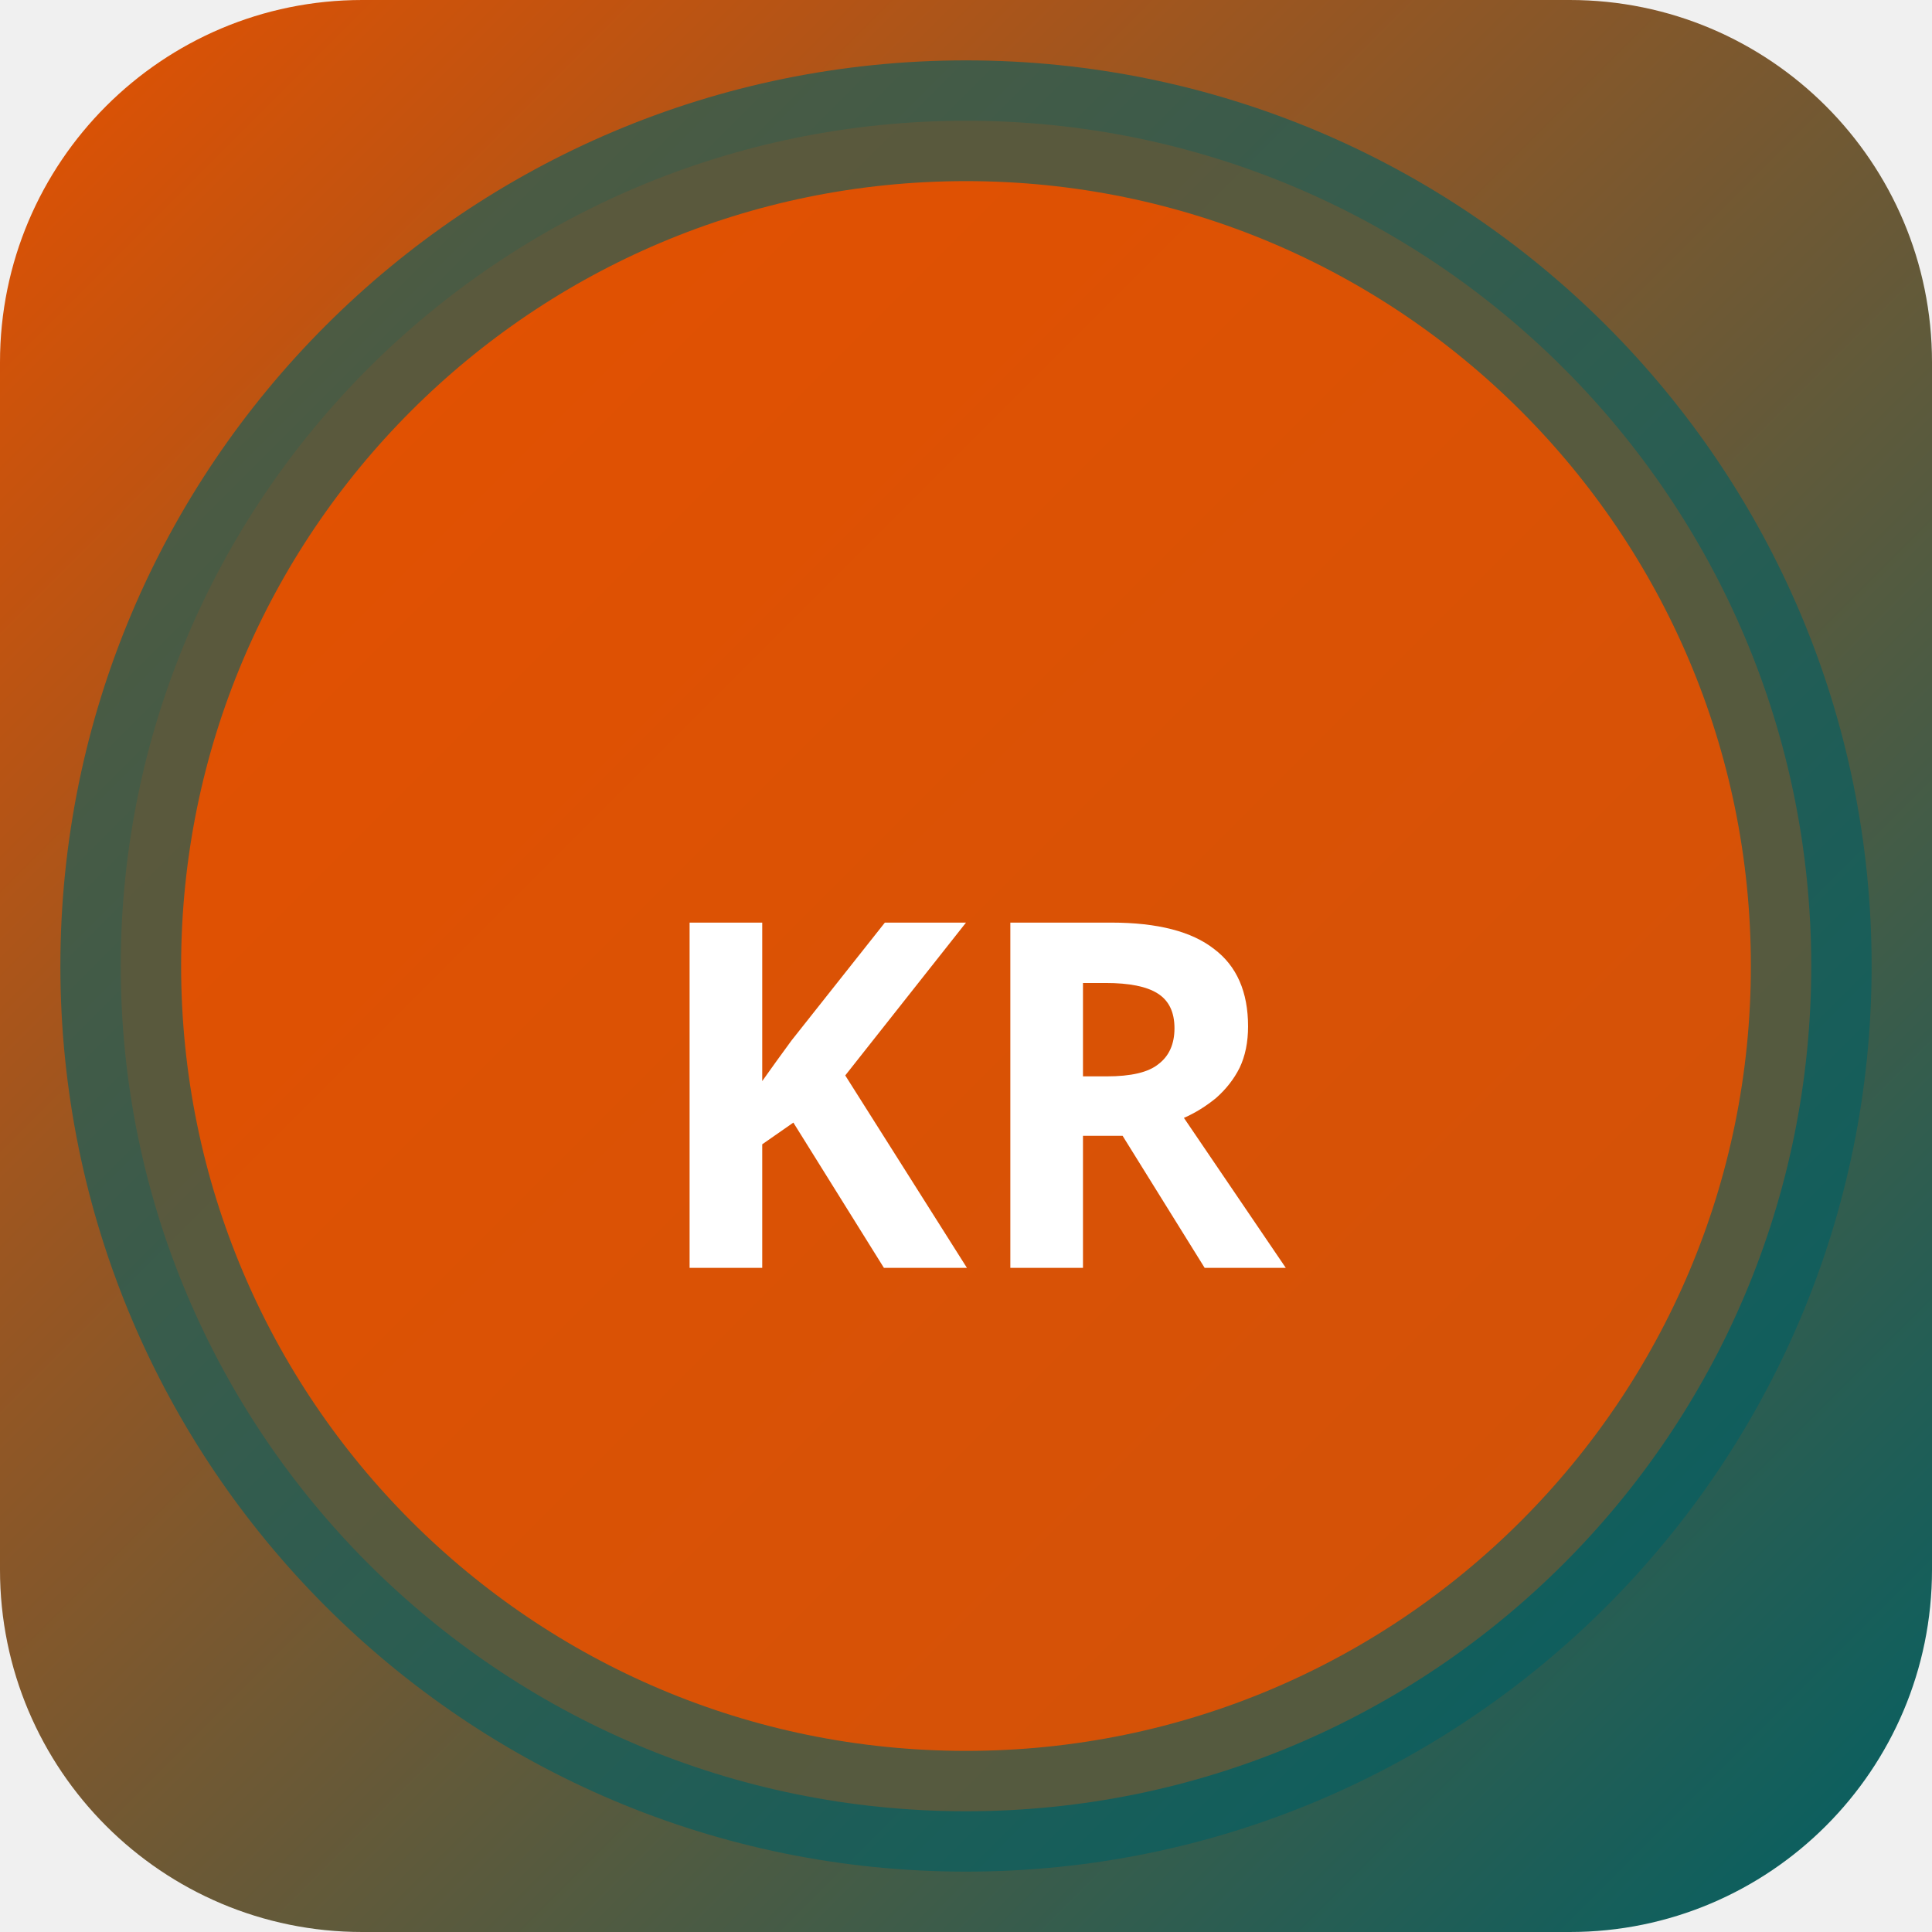
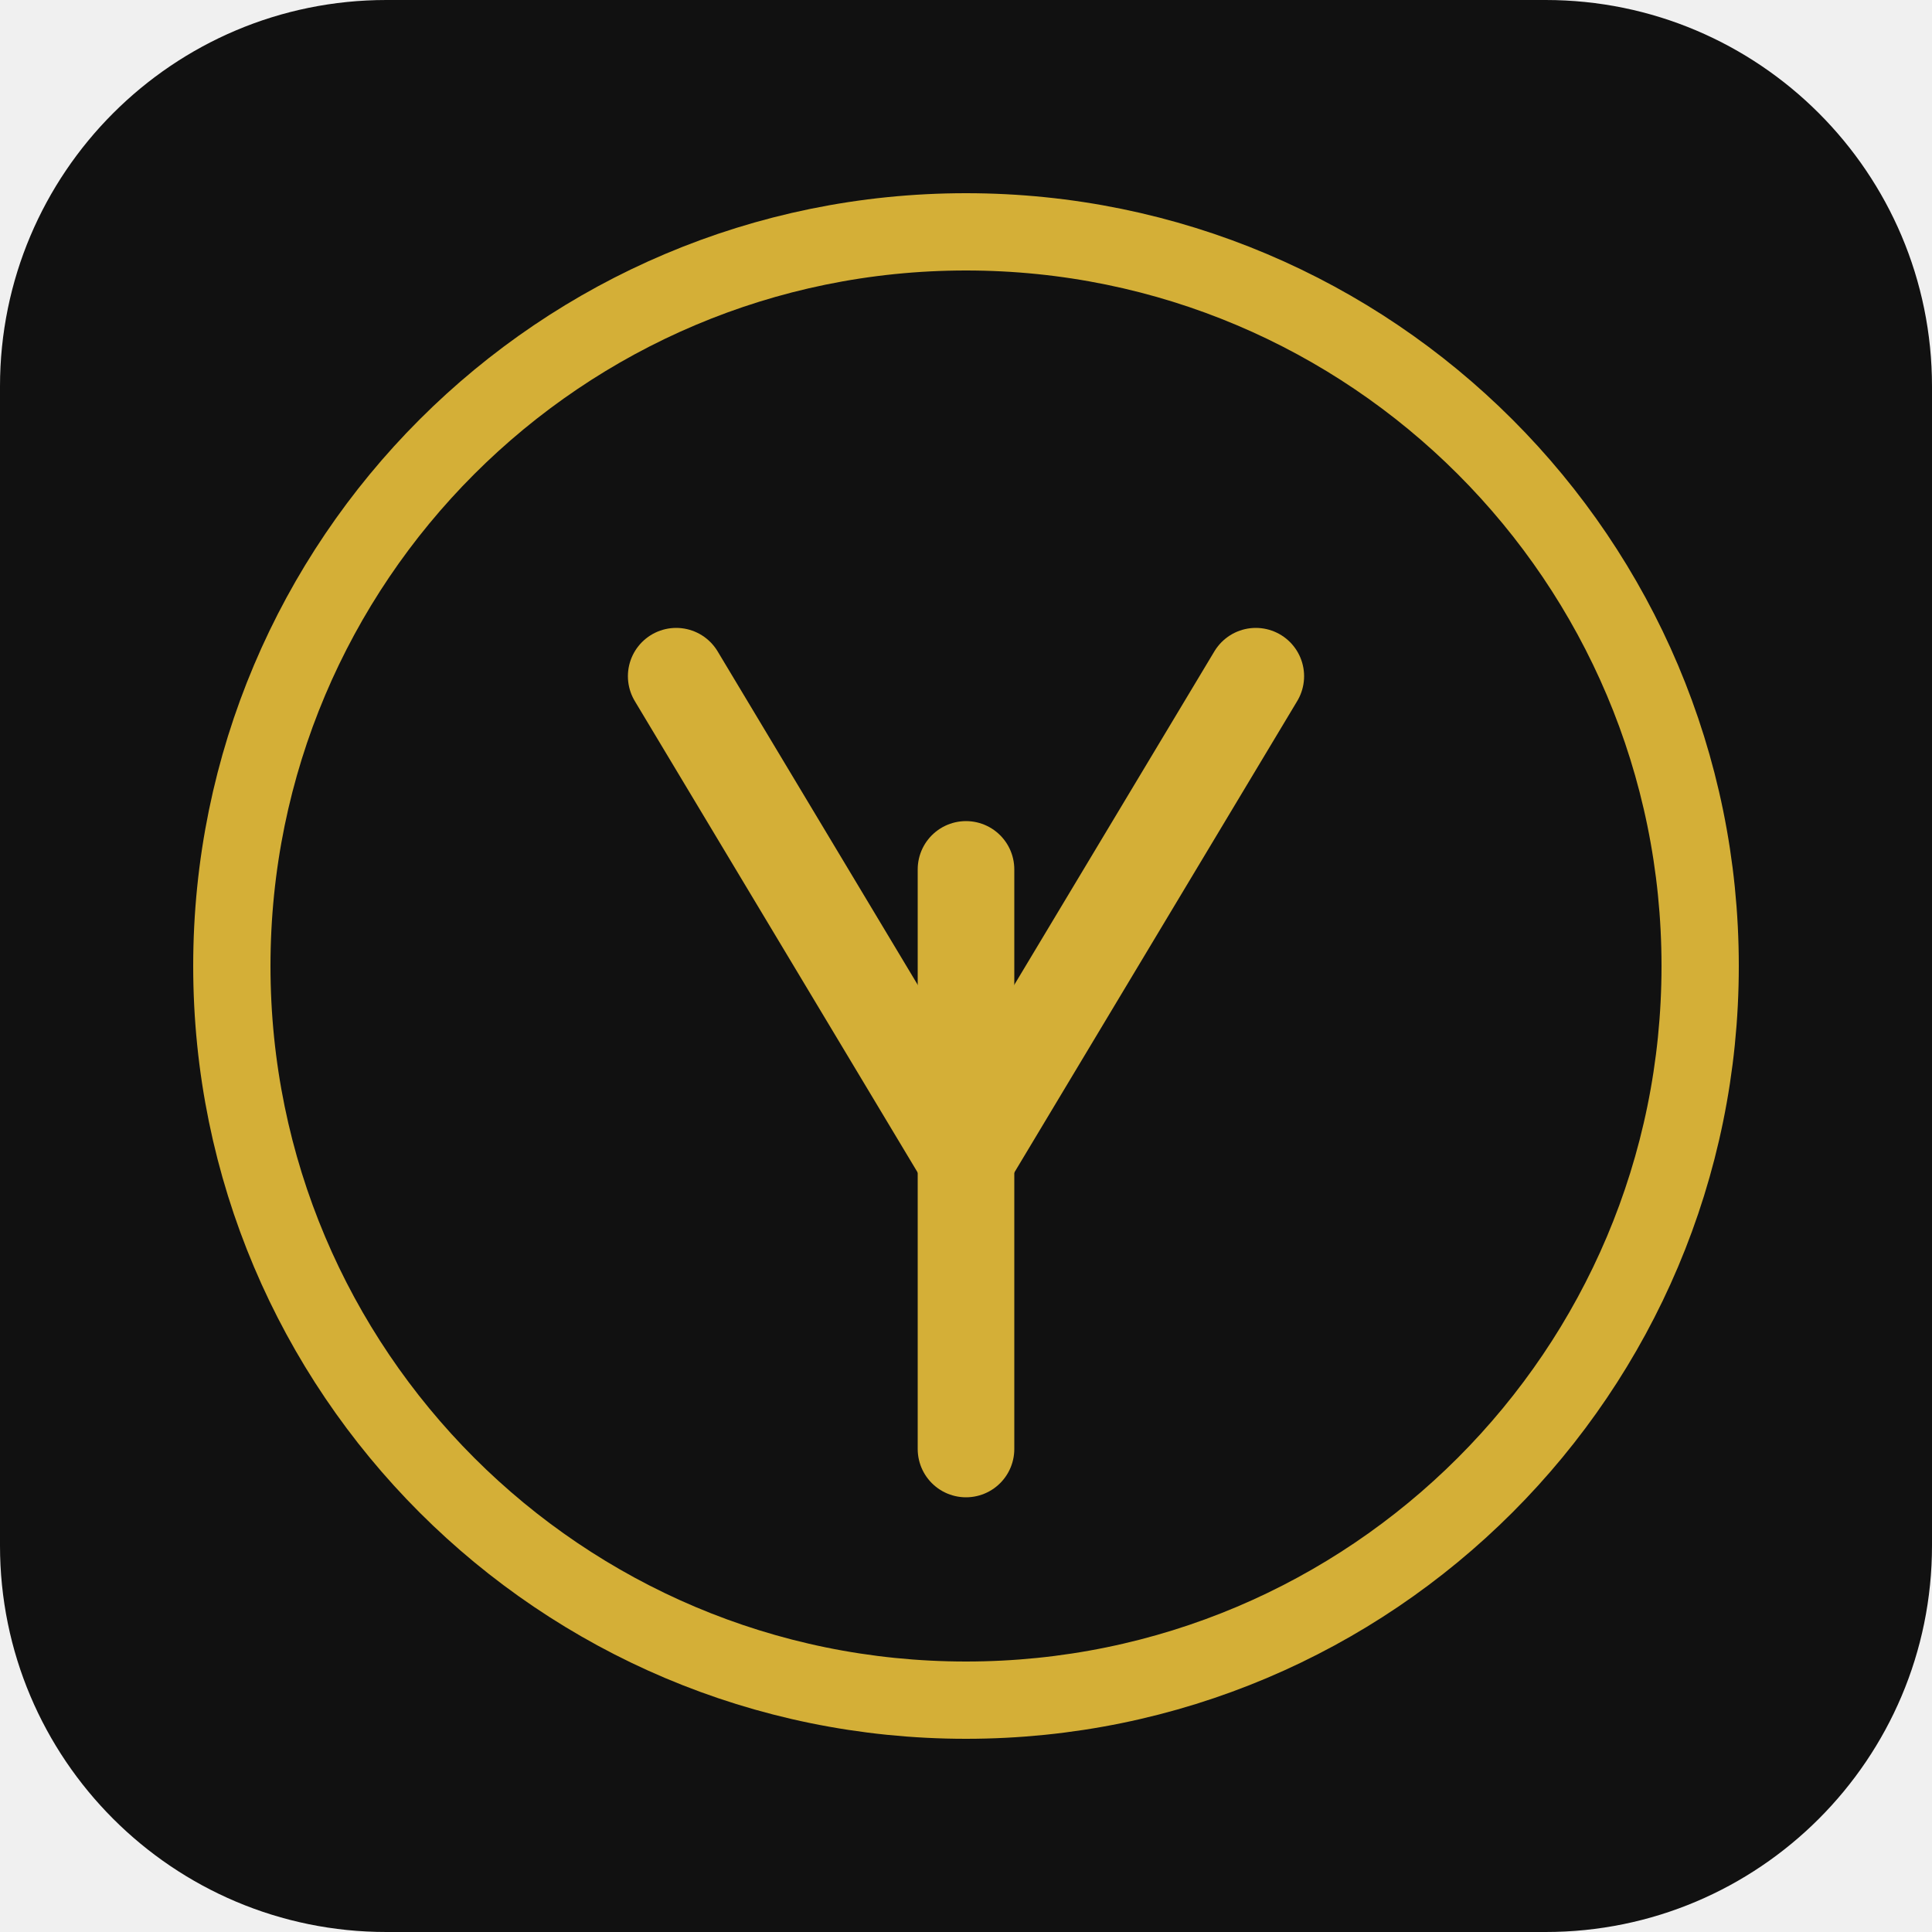
- <svg xmlns="http://www.w3.org/2000/svg" width="32" height="32" viewBox="0 0 32 32">
-   <defs>
-     <linearGradient id="bgkr-p" x1="0" y1="0" x2="1" y2="1">
-       <stop offset="0%" stop-color="#e65100" />
-       <stop offset="100%" stop-color="#006064" />
-     </linearGradient>
-   </defs>
-   <rect width="32" height="32" rx="6" fill="url(#bgkr-p)" />
-   <circle cx="16" cy="16" r="14" fill="rgba(230,81,0,0.9)" stroke="rgba(0,96,100,0.6)" stroke-width="2" />
-   <text x="16" y="21" text-anchor="middle" fill="#fff" font-size="8" font-weight="700" font-family="system-ui">KR</text>
+ <svg xmlns="http://www.w3.org/2000/svg" viewBox="0 0 100 100">
+   <rect width="100%" height="100%" rx="20" fill="#111111" />
+   <circle cx="50" cy="50" r="38" fill="none" stroke="#d4af37" stroke-width="4" />
+   <path d="M35,35 L50,60 L65,35" fill="none" stroke="#d4af37" stroke-width="5" stroke-linecap="round" stroke-linejoin="round" />
+   <path d="M50,45 L50,75" fill="none" stroke="#d4af37" stroke-width="5" stroke-linecap="round" />
</svg>
